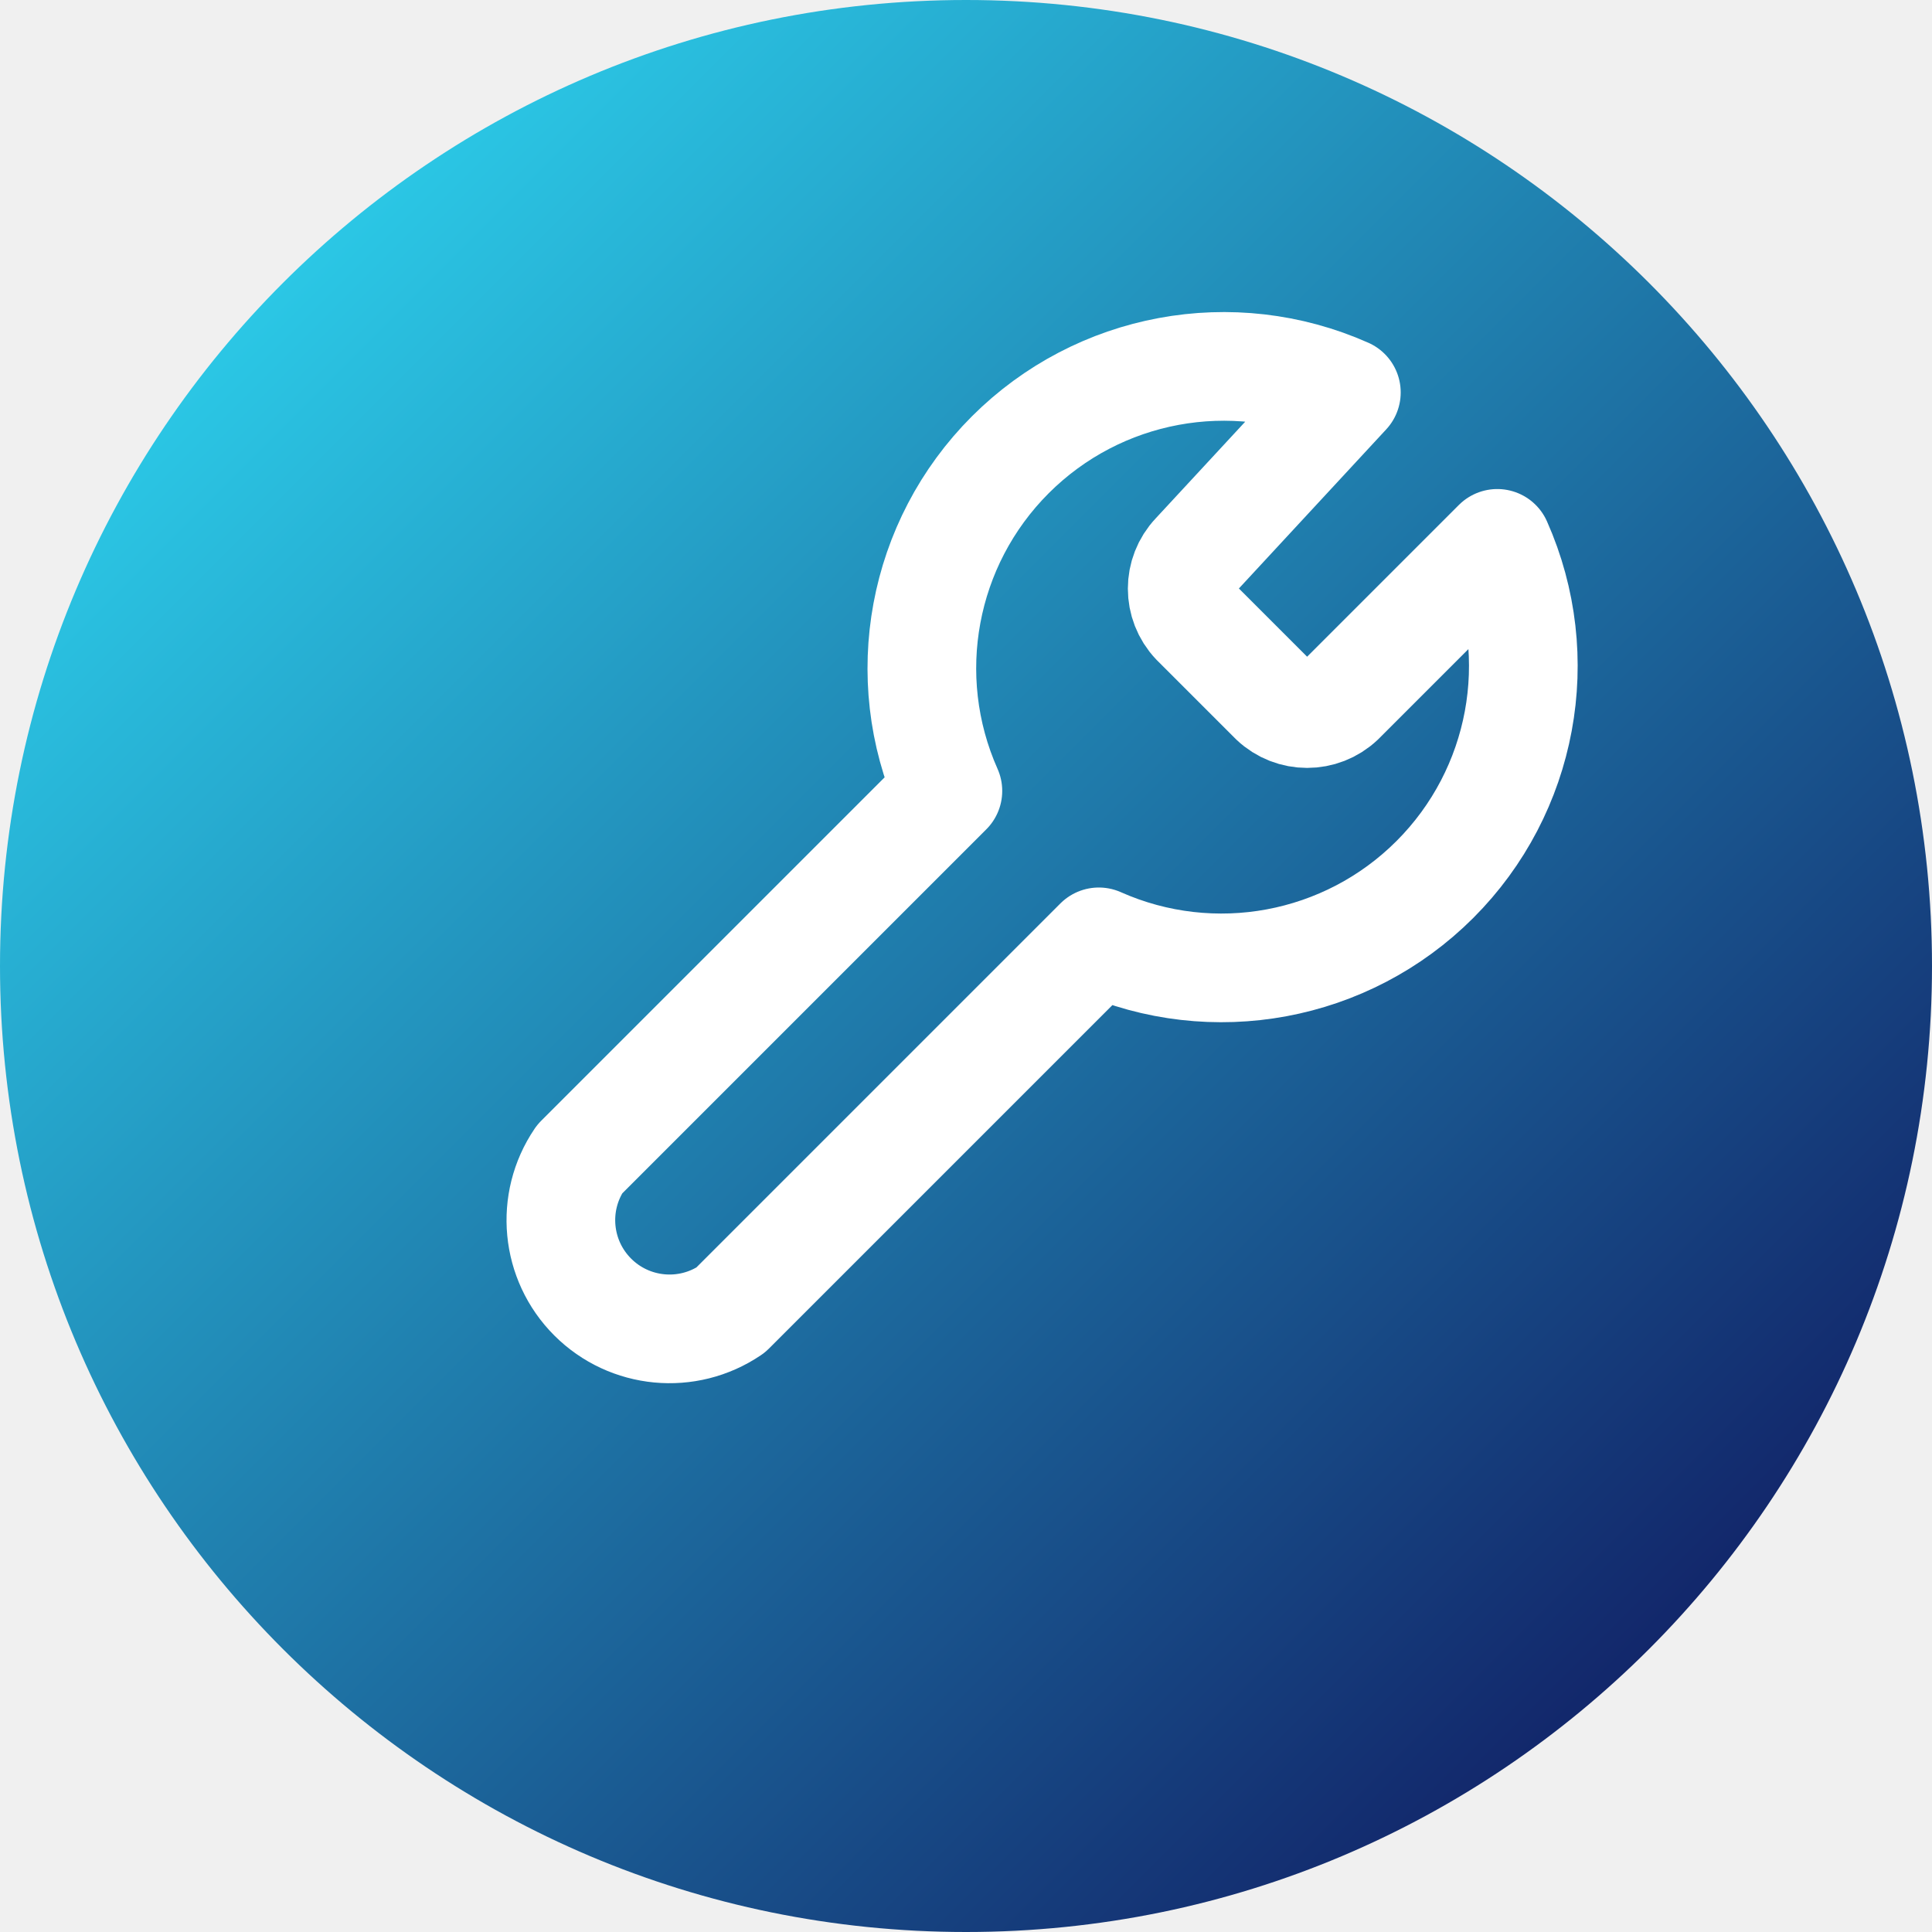
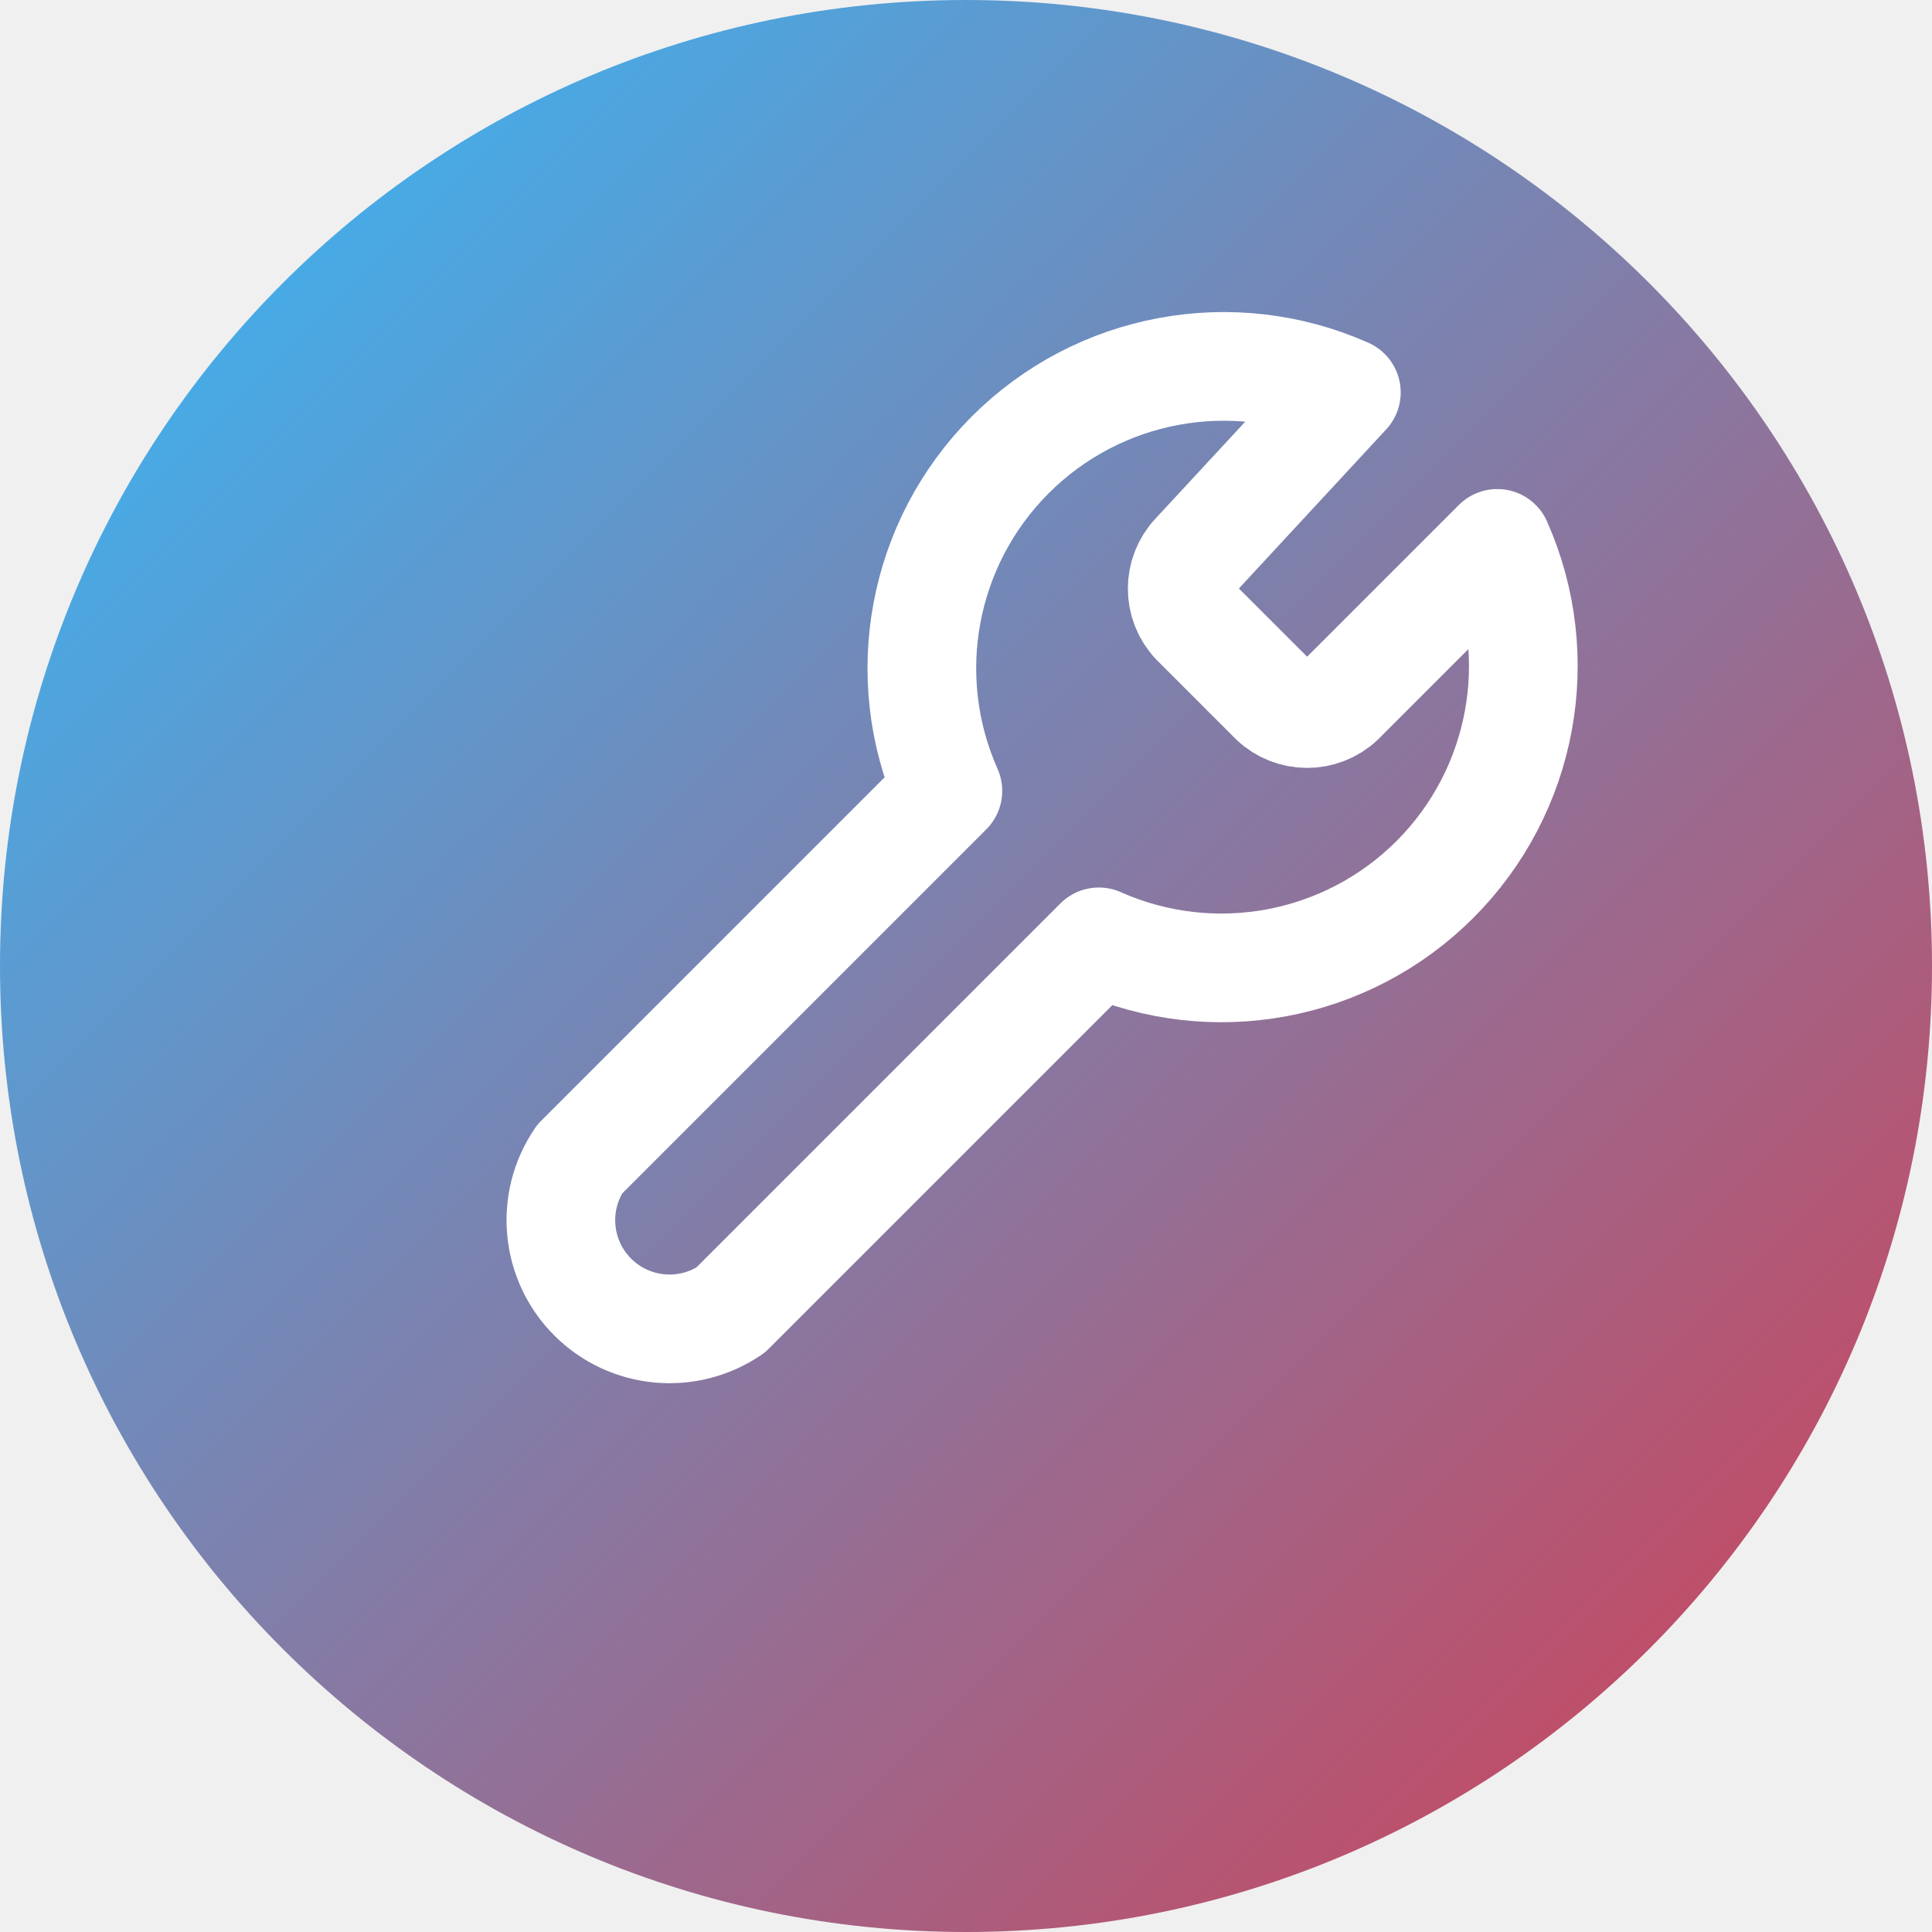
<svg xmlns="http://www.w3.org/2000/svg" viewBox="0 0 32 32">
  <defs>
    <linearGradient id="g" x1="0" y1="0" x2="1" y2="1">
-       <stop offset="0" stop-color="#30E9FF" />
-       <stop offset="1" stop-color="#0D0551" />
+       <stop offset="0" stop-color="#2FBDFF" />
+       <stop offset="1" stop-color="#D63C50" />
    </linearGradient>
  </defs>
  <circle cx="16" cy="16" r="16" fill="url(#g)" />
  <path d="M19.800 9.200a.8.800 0 0 0 0 1.100l1.300 1.300a.8.800 0 0 0 1.100 0l2.600-2.600a5 5 0 0 1-6.600 6.600l-6.100 6.100a1.800 1.800 0 0 1-2.500-2.500l6.100-6.100a5 5 0 0 1 6.600-6.600z" fill="none" stroke="#fff" stroke-width="1.800" stroke-linecap="round" stroke-linejoin="round" />
</svg>
